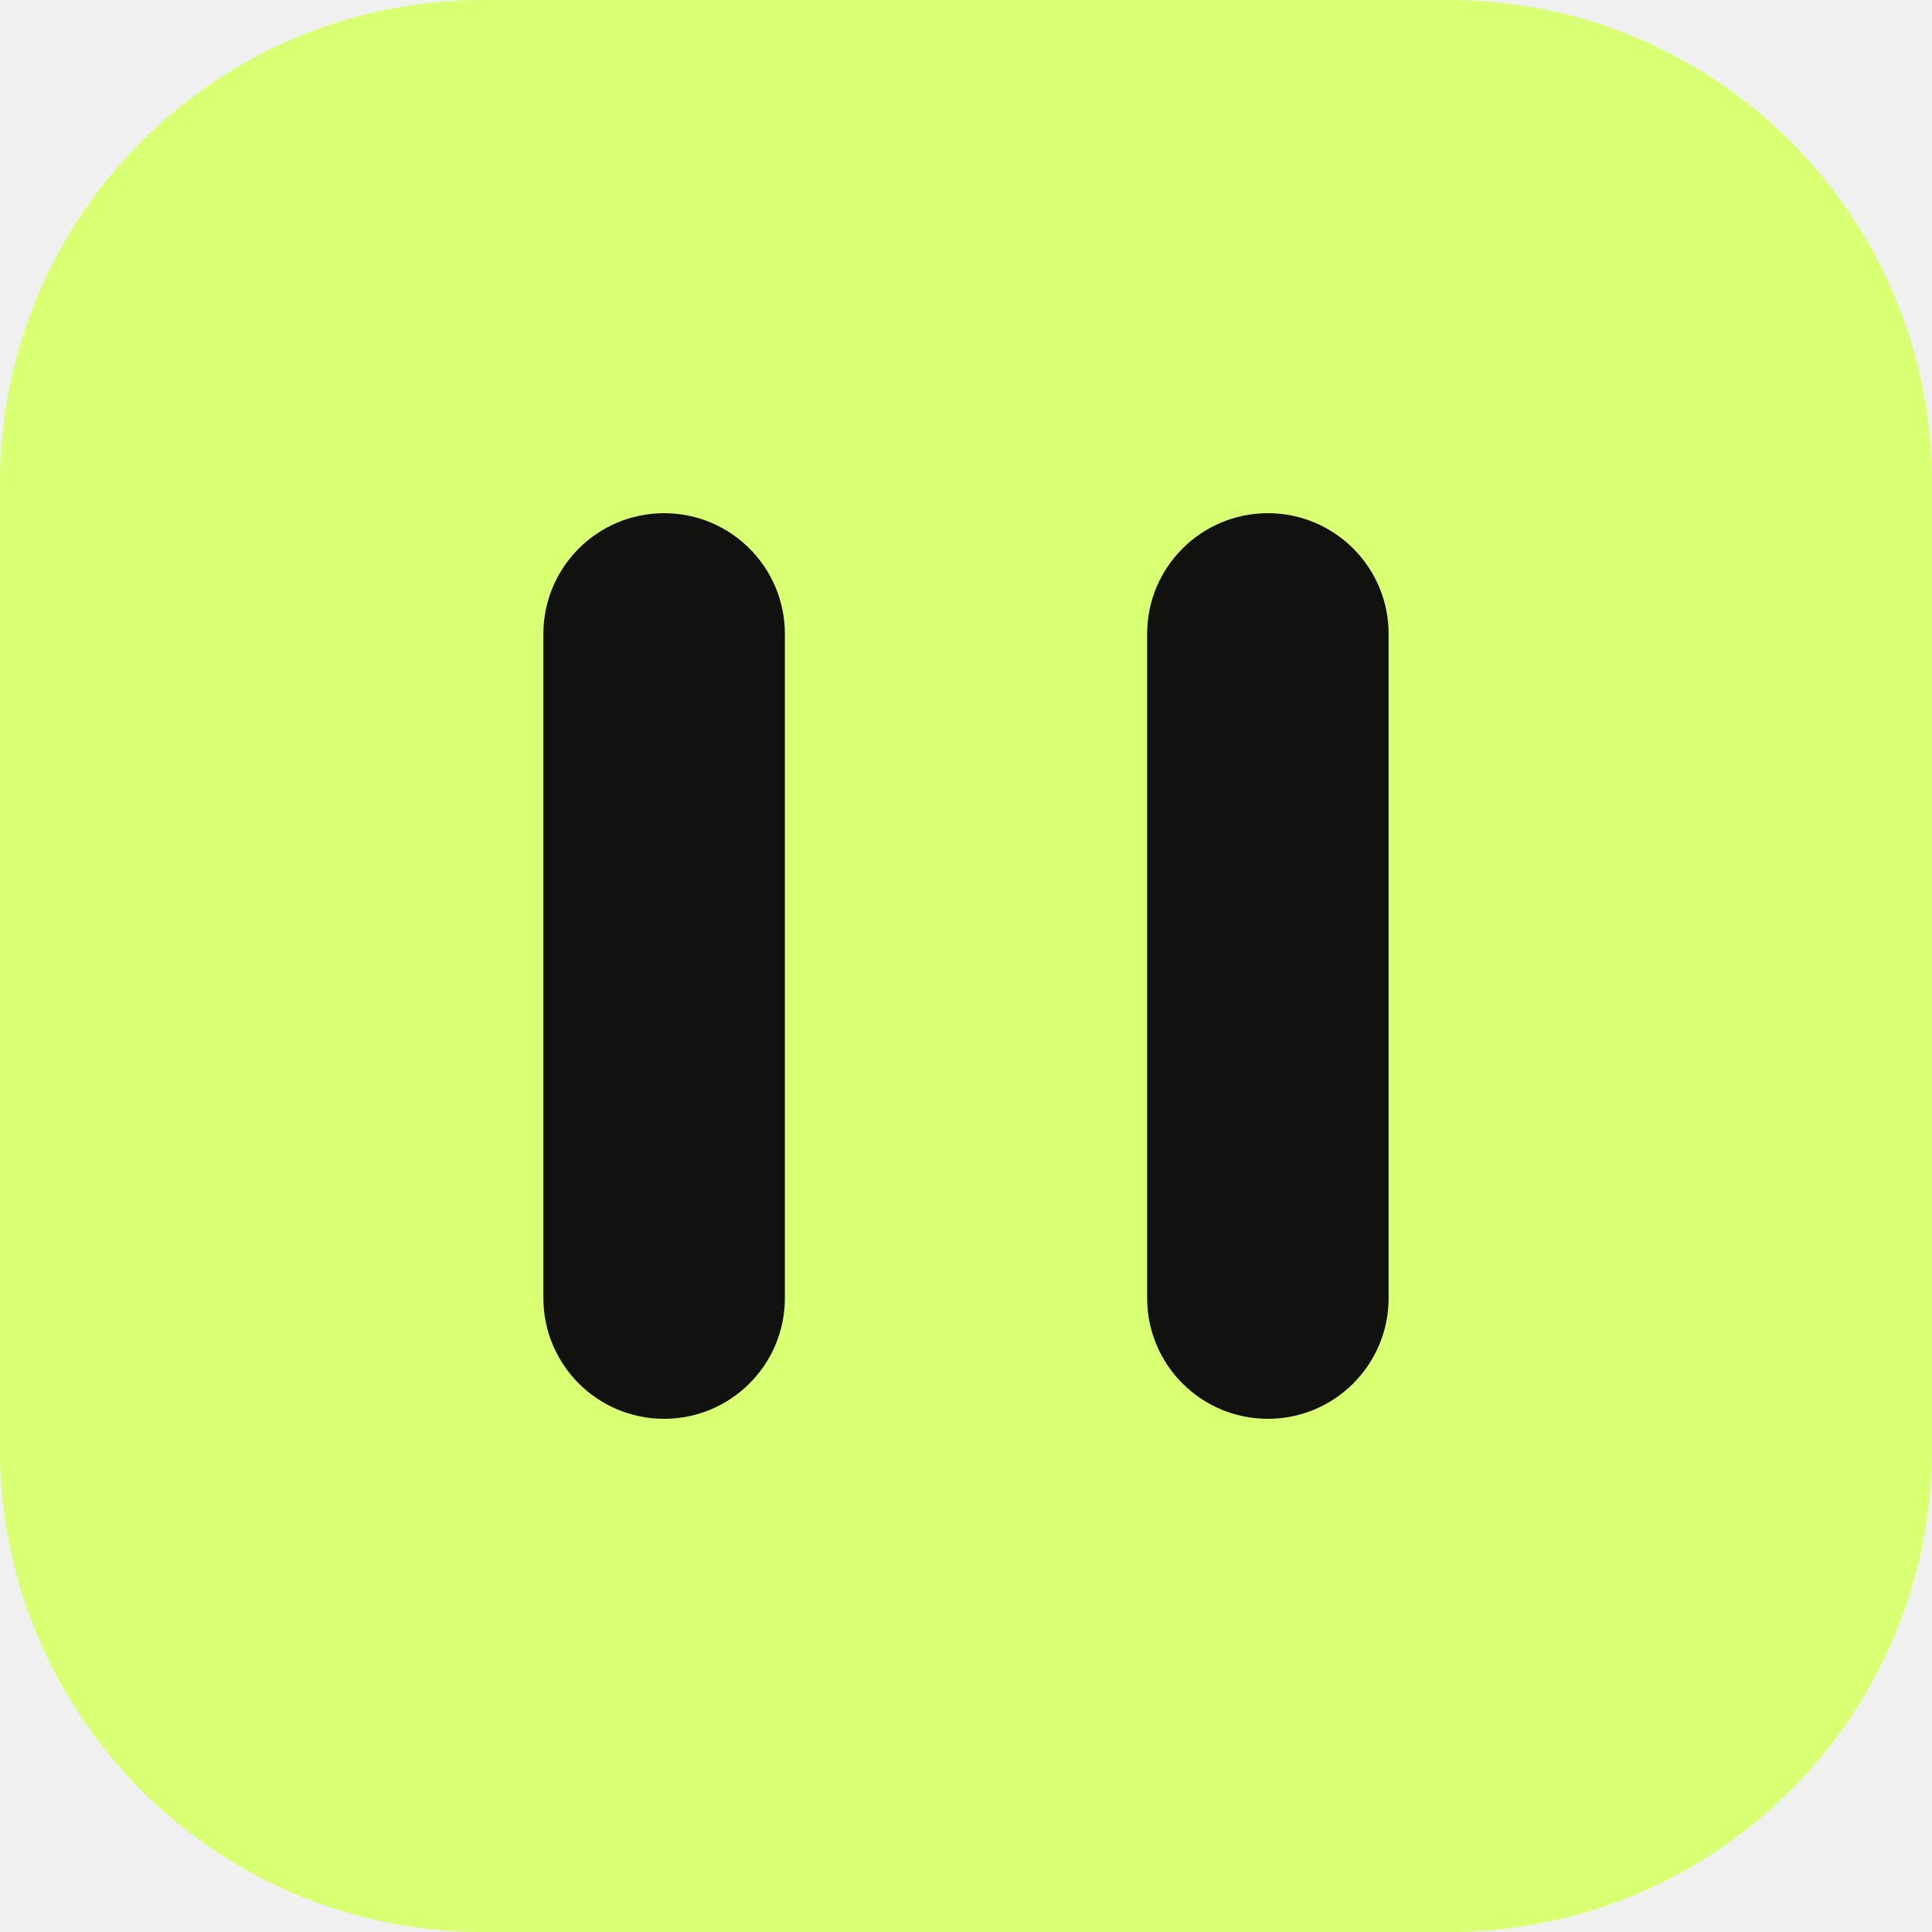
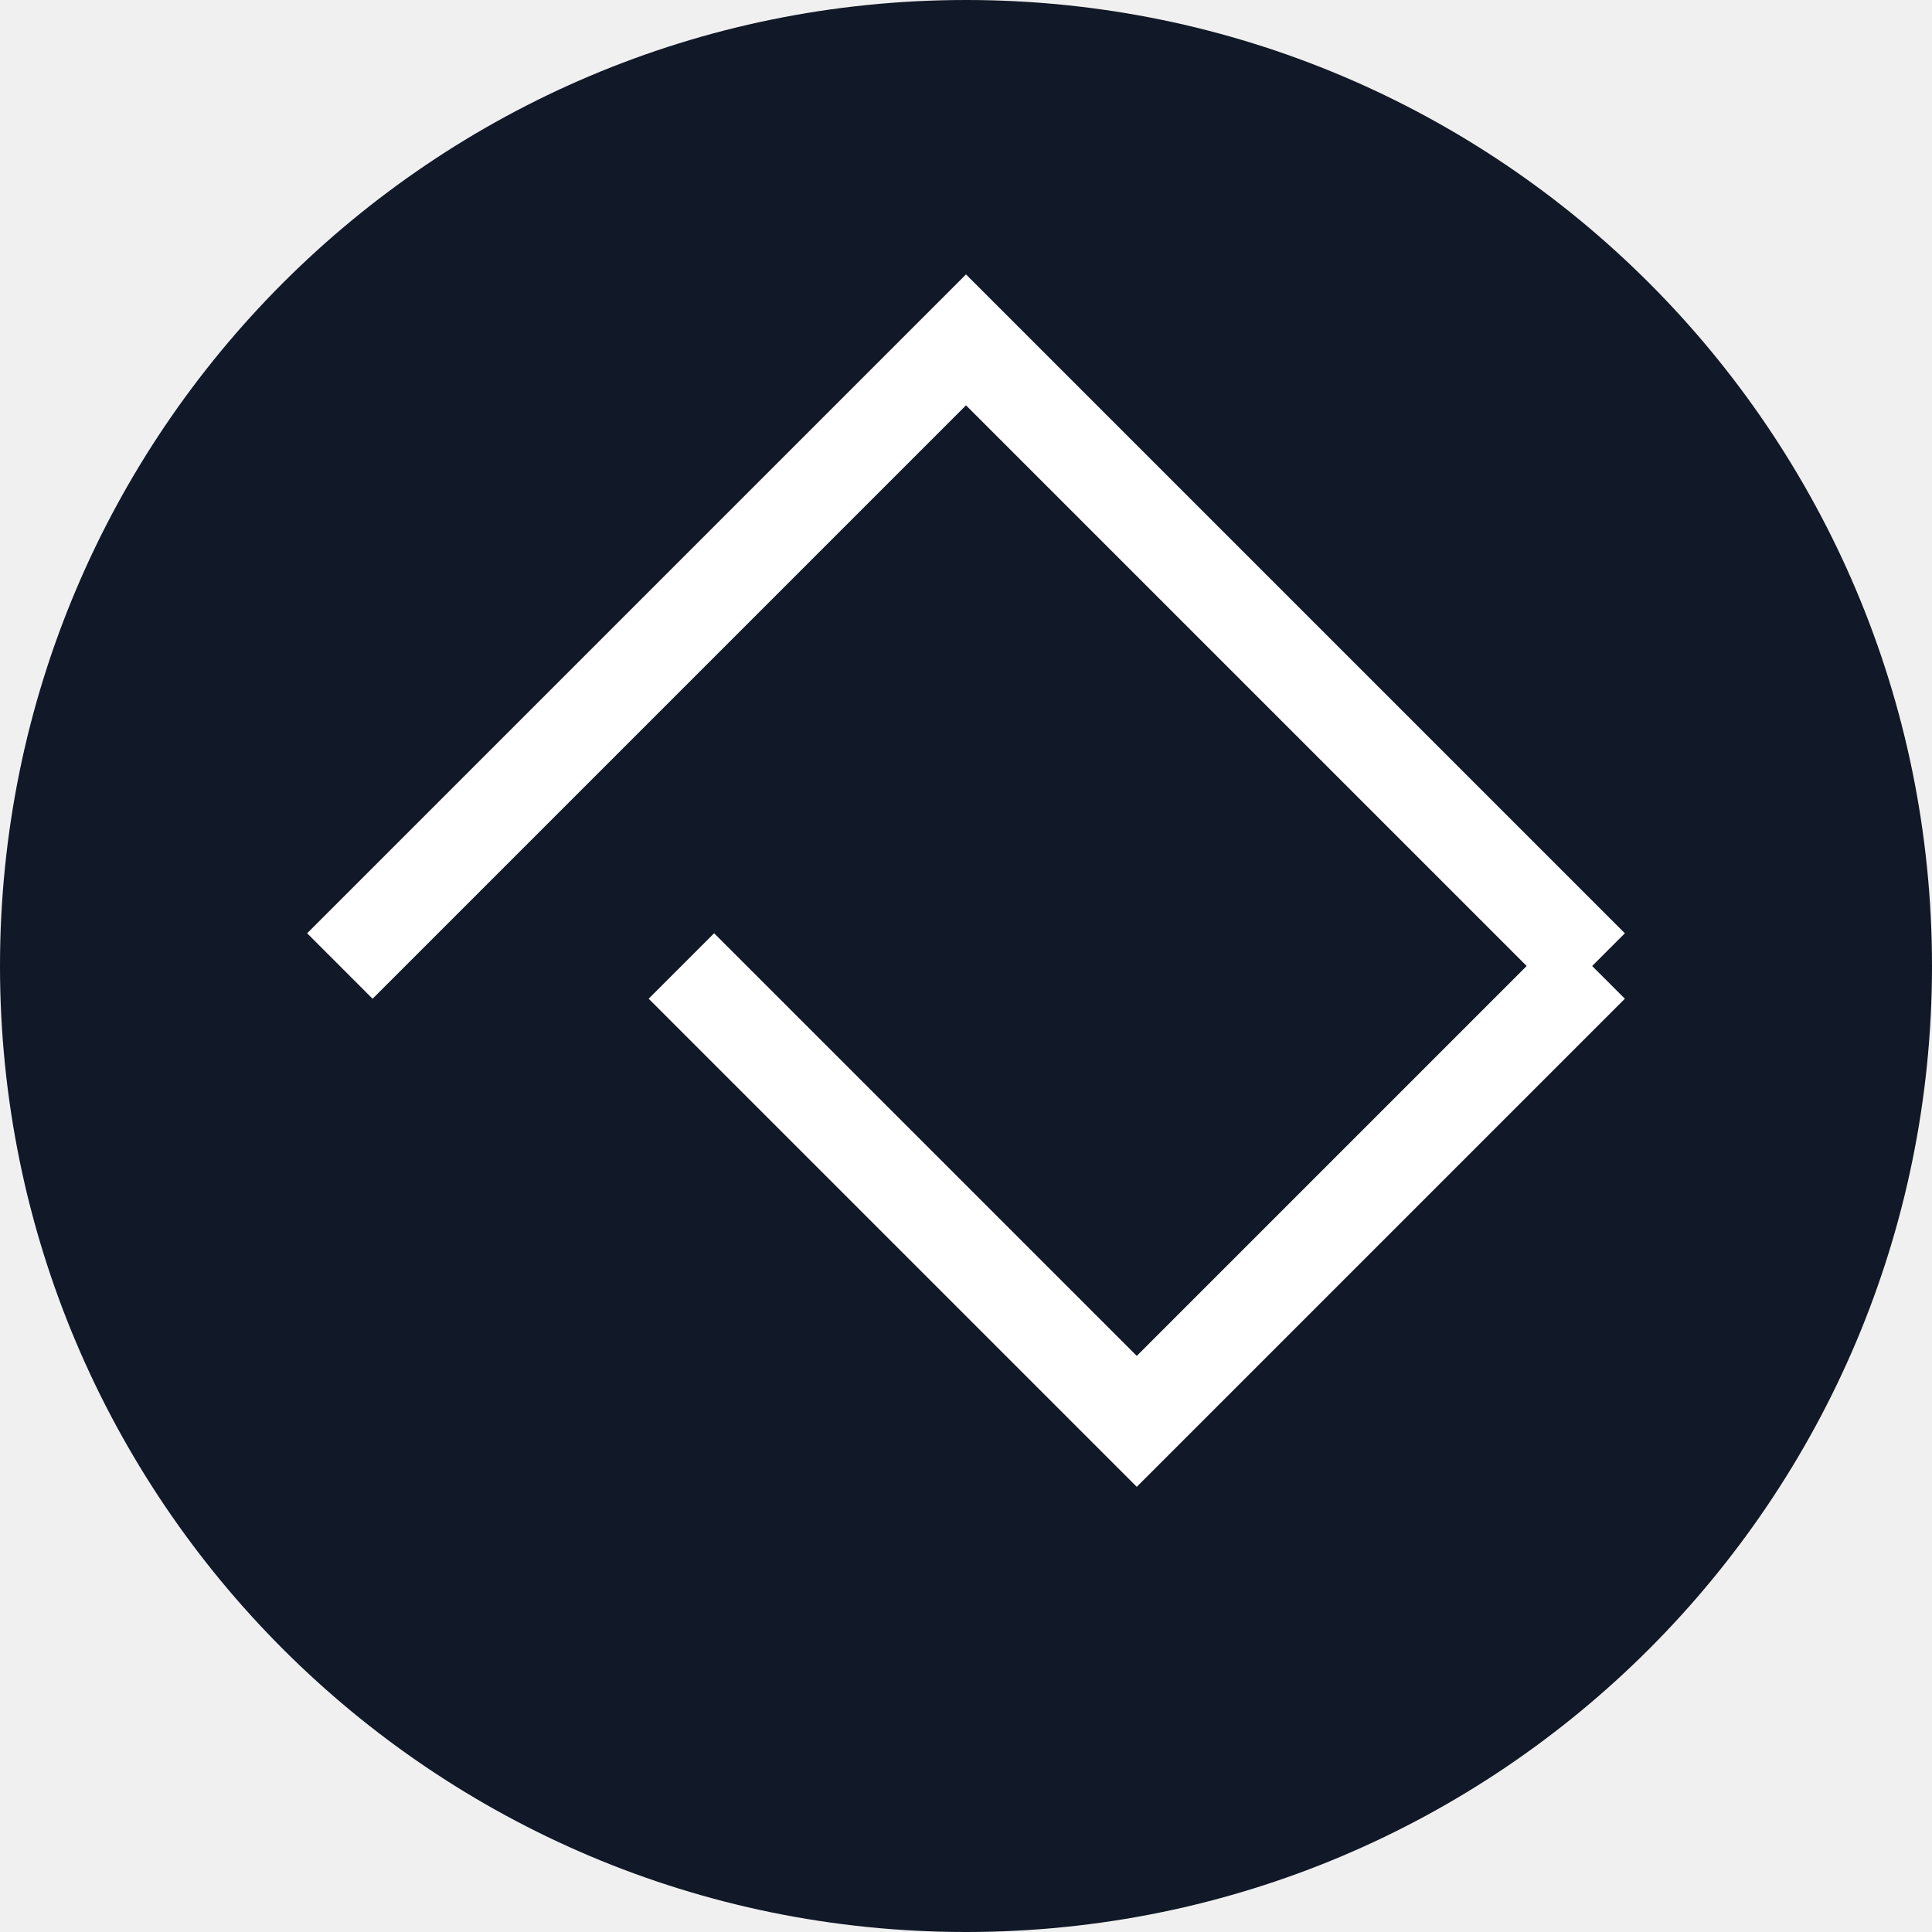
- <svg xmlns="http://www.w3.org/2000/svg" viewBox="0 0 64 64">
-   <rect width="64" height="64" rx="16" fill="#d9ff72" />
-   <rect x="18" y="17" width="8" height="30" rx="4" fill="#11120f" />
-   <rect x="38" y="17" width="8" height="30" rx="4" fill="#11120f" />
+ <svg xmlns="http://www.w3.org/2000/svg" viewBox="0 0 48 48">
+   <circle cx="24" cy="24" r="24" fill="#111827" />
+   <g fill="none" stroke="#fff" stroke-width="2.3" transform="rotate(-45 24 24)">
+     <path d="M13 13h22v22" />
+     <path d="M19 19v16h16" />
+   </g>
</svg>
